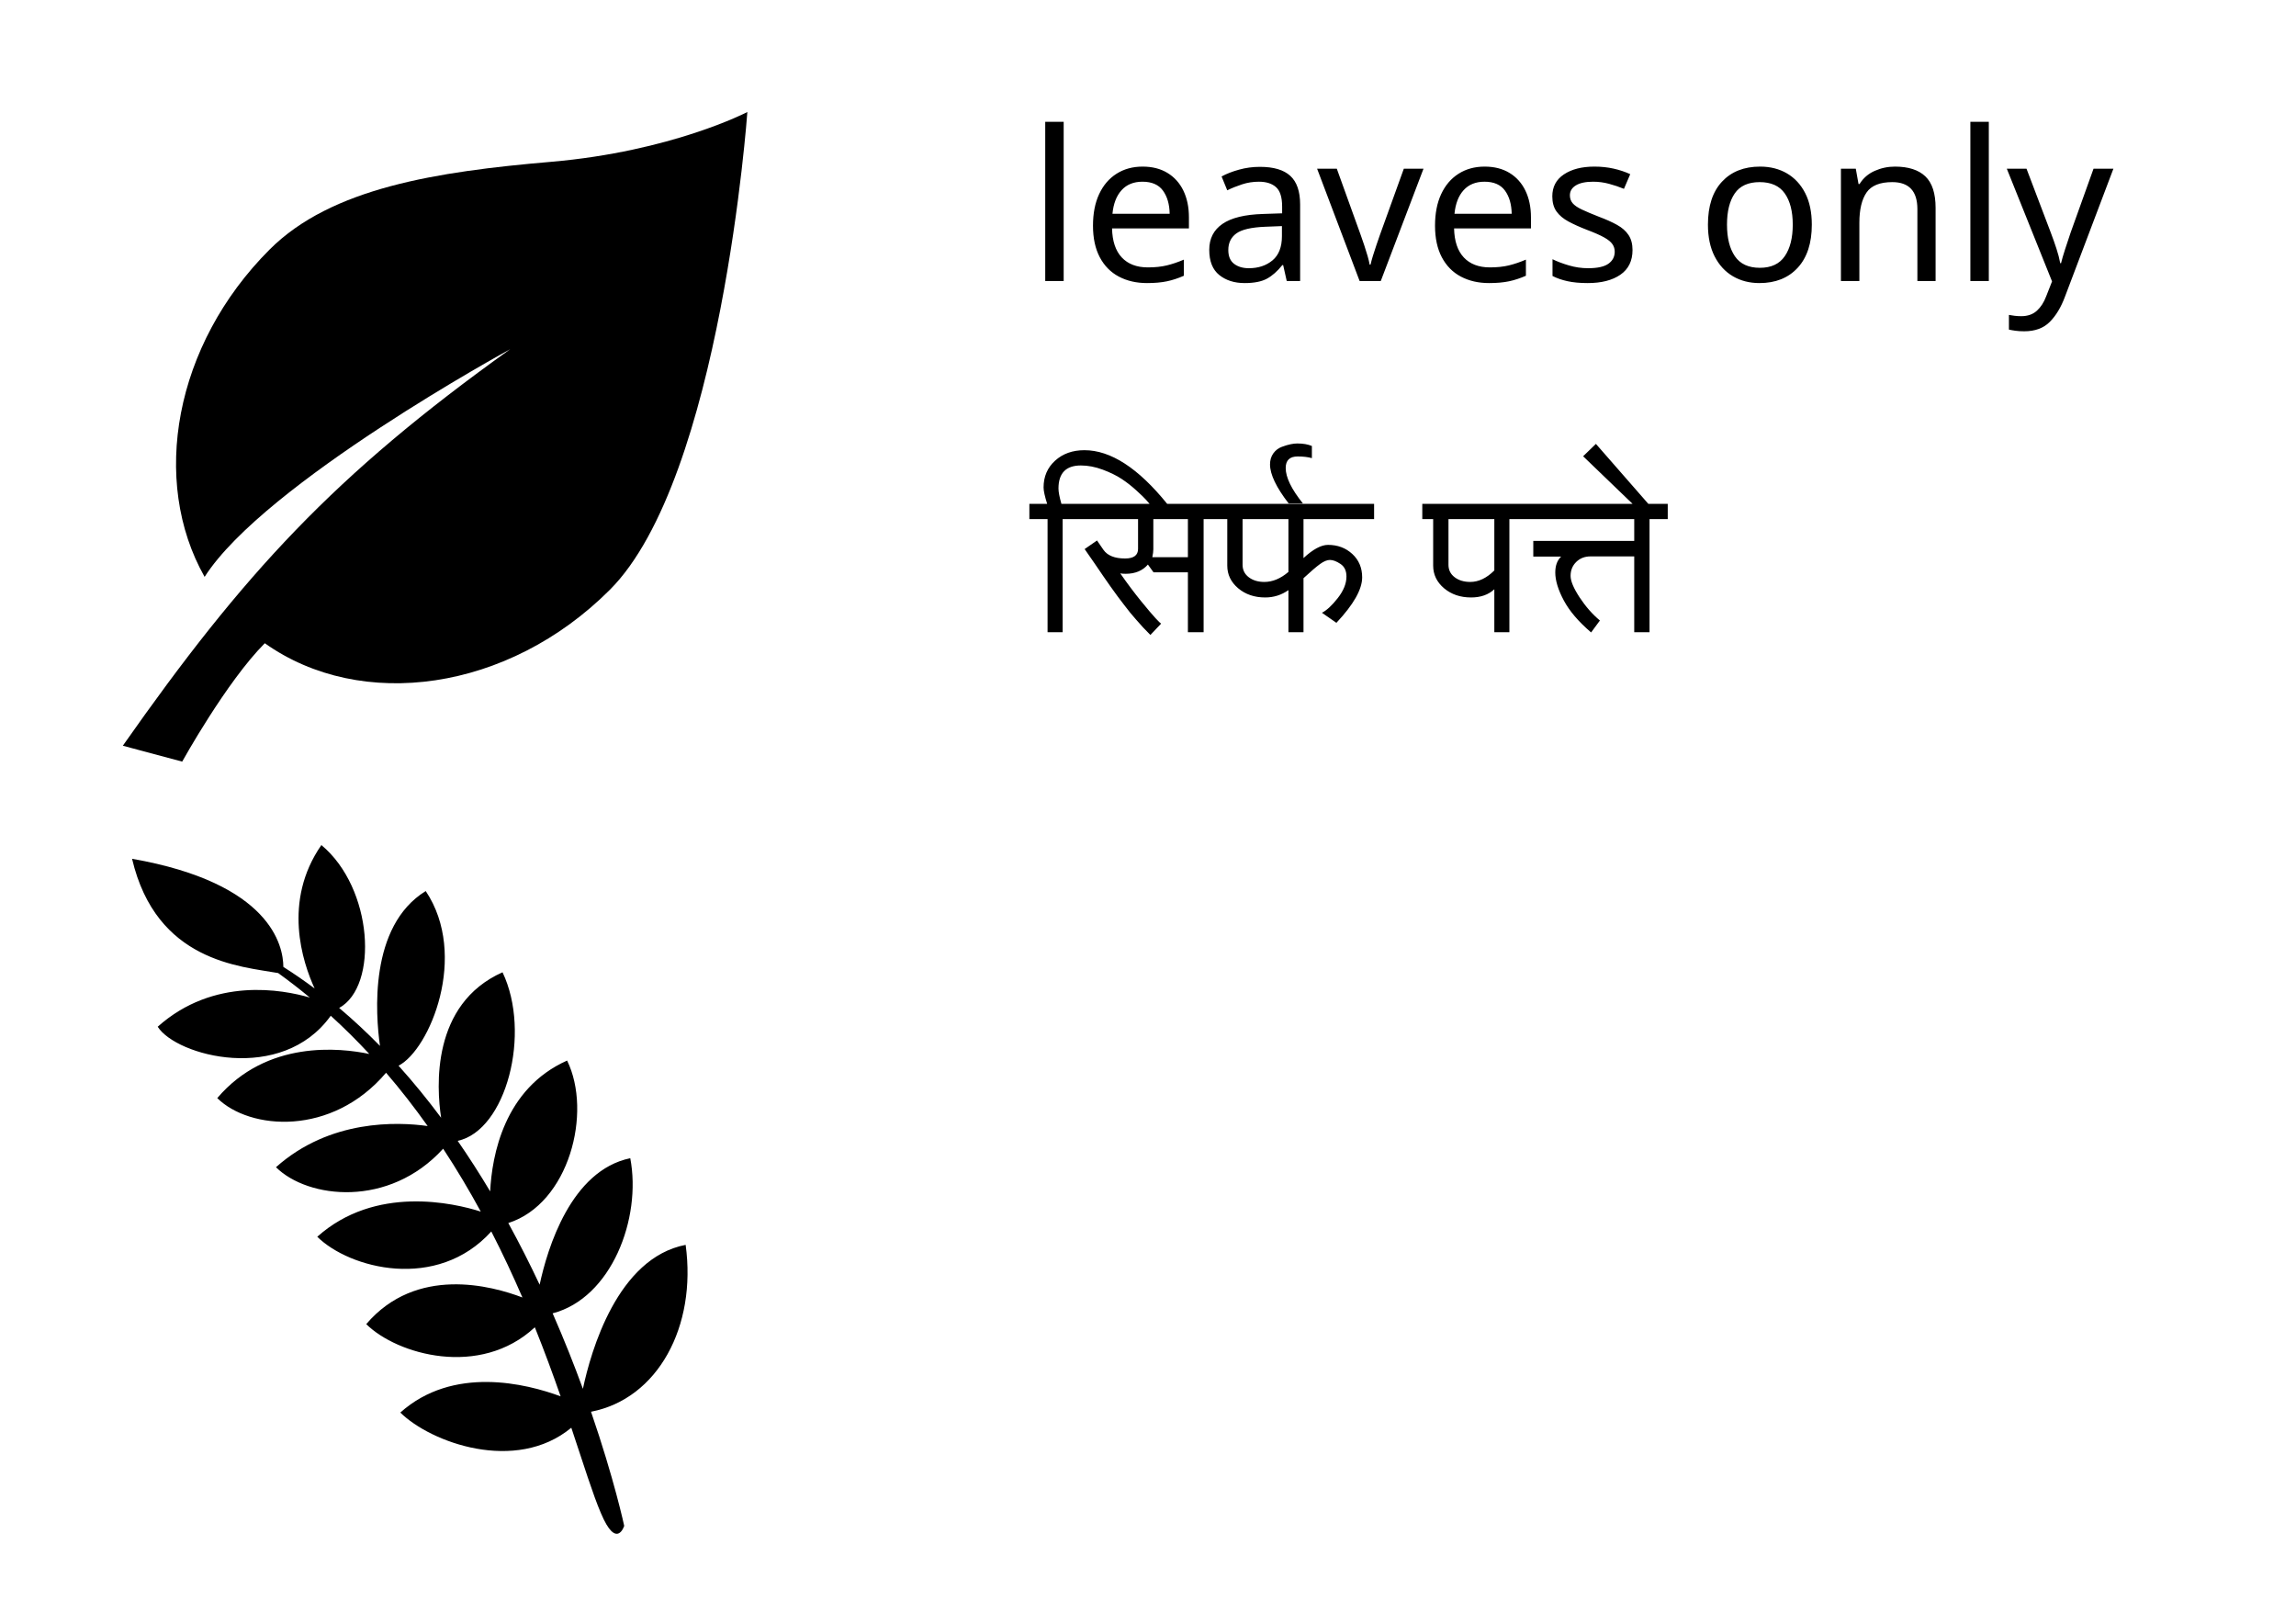
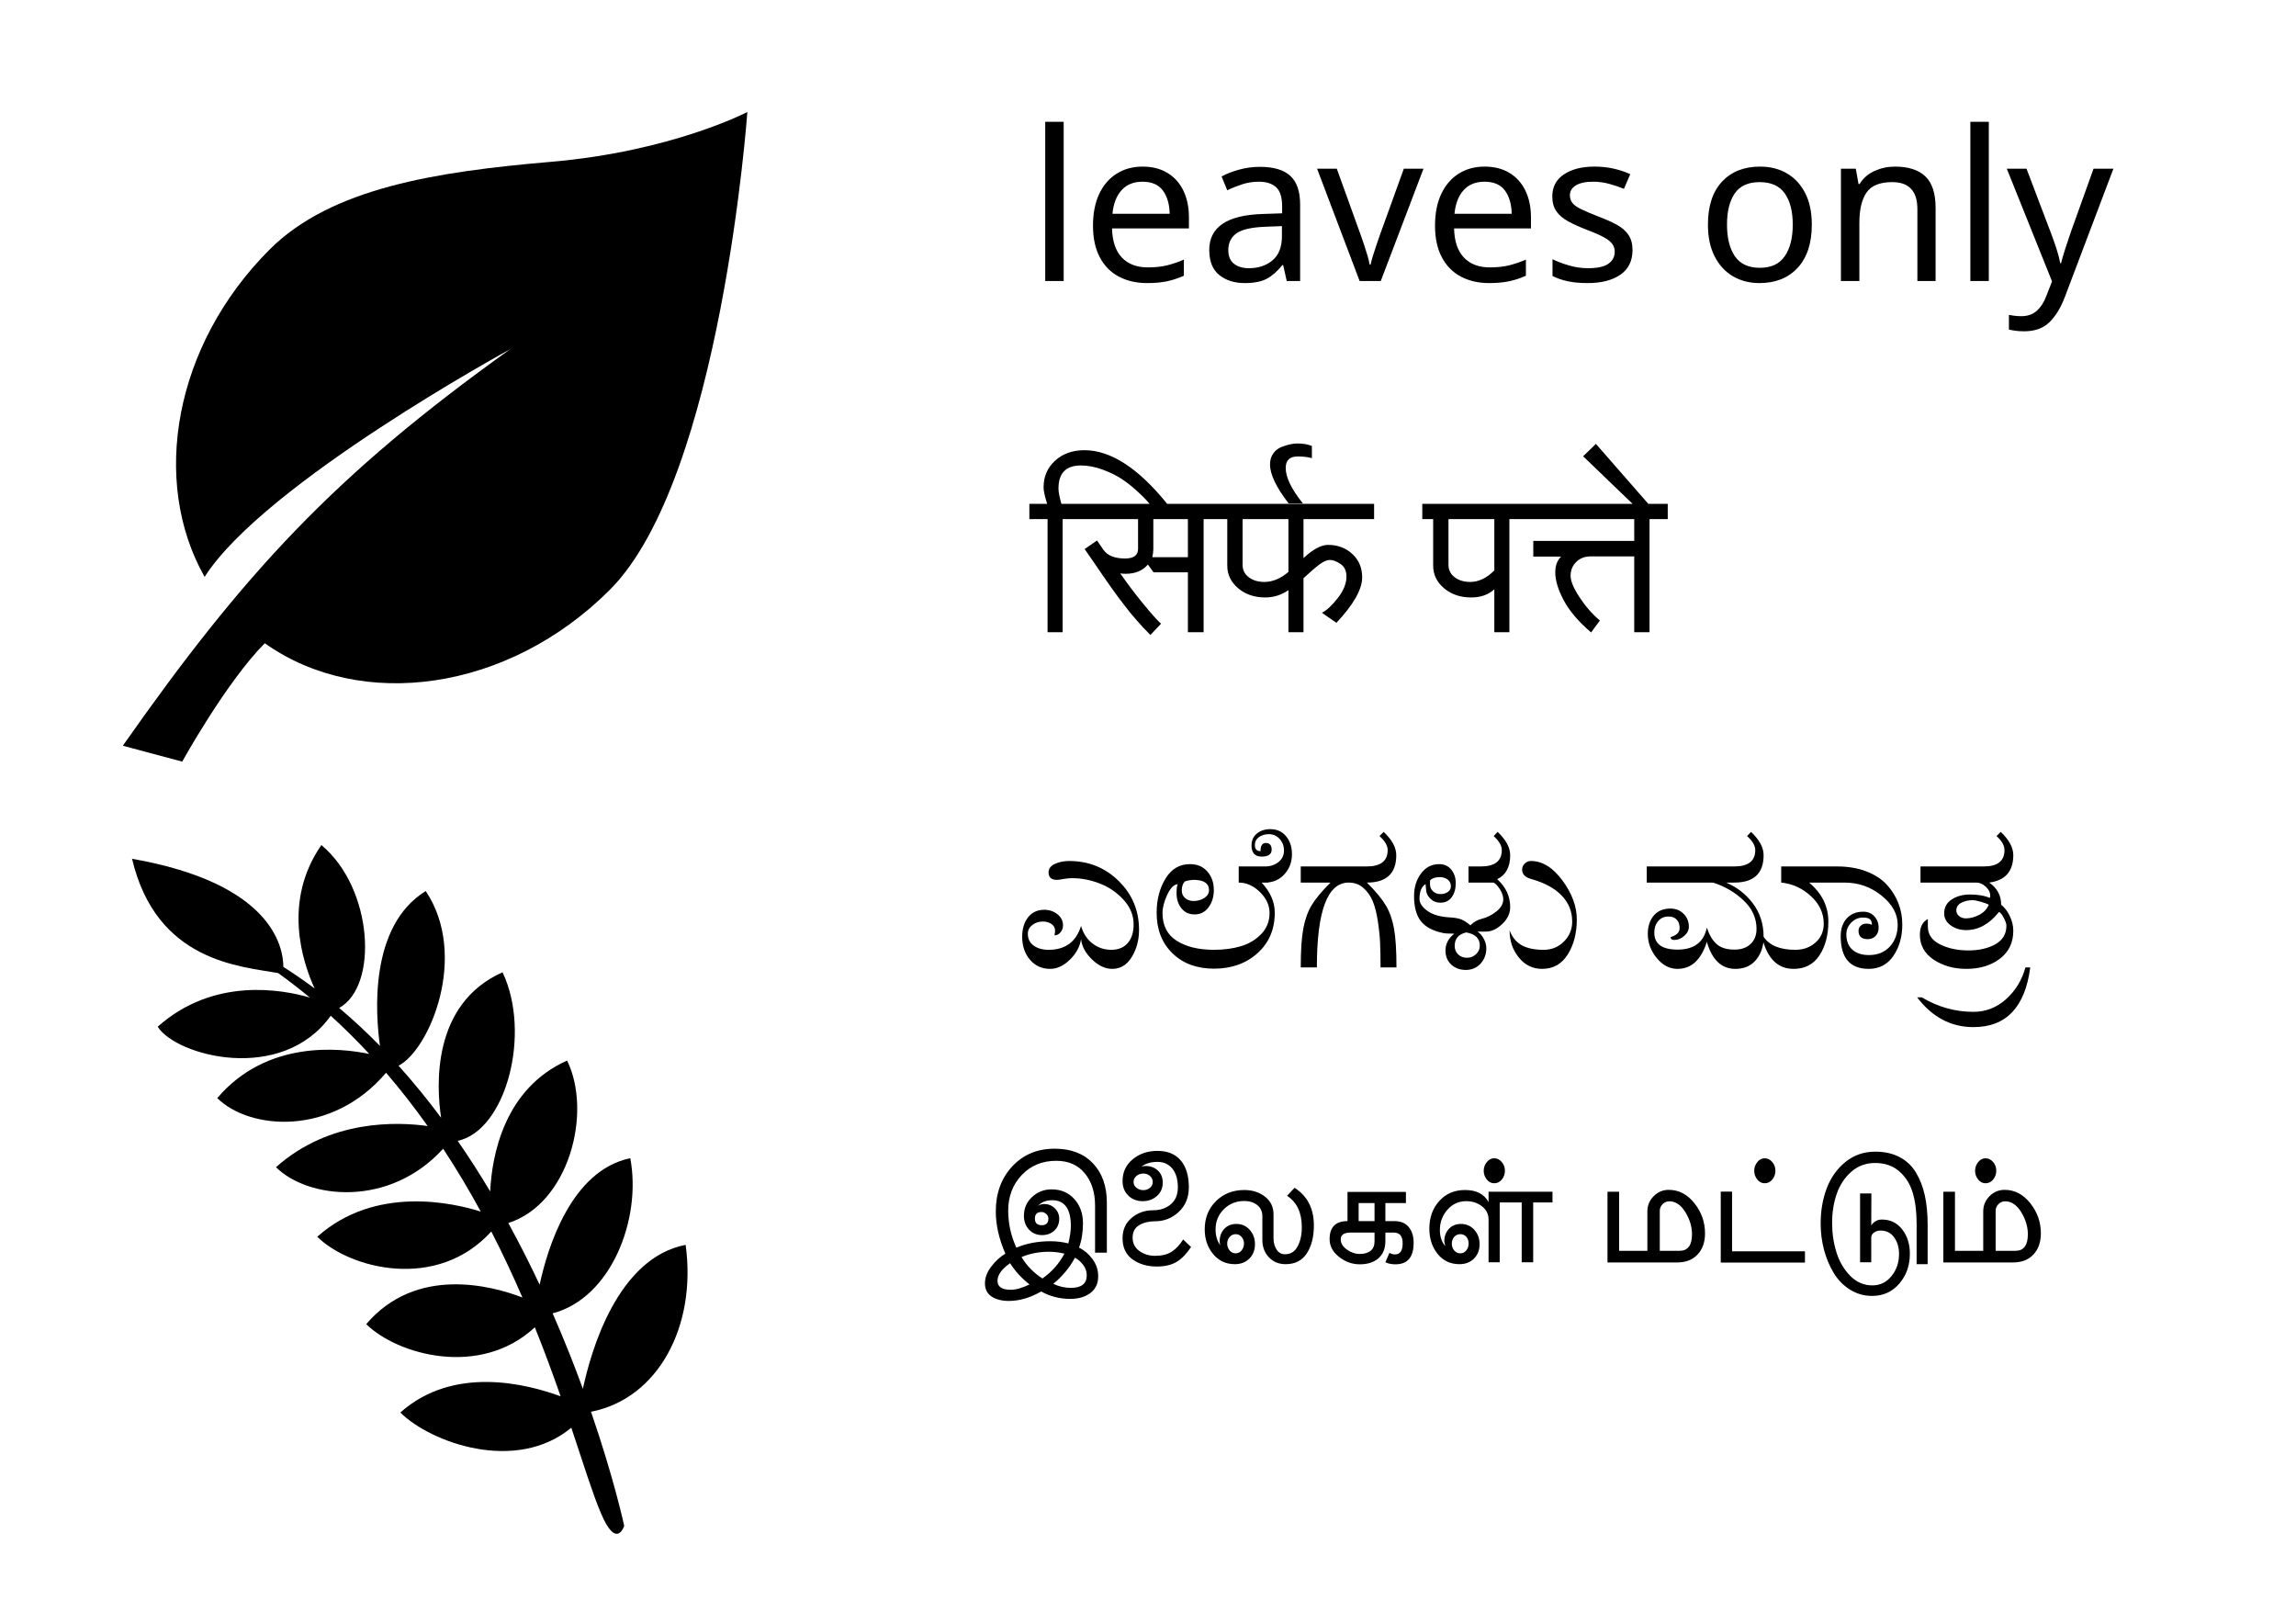
<svg xmlns="http://www.w3.org/2000/svg" width="1052.362" height="744.094" id="svg2" version="1.1">
  <defs id="defs4" />
  <g id="layer1" transform="translate(0,-308.2677)">
    <g id="g3106" transform="matrix(3.3,0,0,3.3,33.70083,340.2271)">
      <g id="g3092">
        <path id="path3094" d="M 74.488,72.223 C 89.962,56.755 93.59,5.872 93.59,5.872 c 0,0 -10.505,5.477 -27.287,6.917 C 50.478,14.148 35.822,16.38 27.234,24.968 13.98,38.225 10.663,57.093 18.207,70.427 26.511,57.397 60.655,38.805 60.655,38.805 36.148,56.331 23.661,69.922 6.847,93.874 l 8.245,2.207 c 0,0 6.138,-11.085 11.474,-16.44 13.392,9.502 33.82,6.689 47.922,-7.418 z" />
      </g>
    </g>
    <g id="g3194" transform="matrix(-4.5,0,0,4.5,343.4849,699.4406)">
      <g id="g3178" style="fill:none;stroke:none">
        <g id="g3180" transform="translate(-495,-695)">
          <path id="path3182" d="m 542.997,707.167 c -1.113,0.802 -2.187,1.635 -3.223,2.494 2.747,-0.804 9.776,-2.134 15.493,2.972 -1.897,2.984 -12.631,5.854 -17.626,-1.119 -1.379,1.254 -2.687,2.555 -3.926,3.892 2.964,-0.625 10.432,-1.451 15.486,4.495 -3.305,3.263 -11.67,3.93 -17.194,-2.582 -1.518,1.765 -2.926,3.582 -4.236,5.427 3.059,-0.431 9.962,-0.707 15.45,4.194 -3.261,3.22 -11.519,4.166 -17.028,-1.886 -1.396,2.121 -2.669,4.267 -3.833,6.405 2.748,-0.87 10.727,-2.733 16.655,2.562 -3.285,3.244 -12.186,5.581 -17.726,-0.538 -1.171,2.276 -2.222,4.53 -3.17,6.723 3.134,-1.2 10.806,-3.263 15.908,2.713 -3.149,3.11 -11.592,5.511 -17.173,0.321 -0.995,2.474 -1.862,4.839 -2.626,7.032 3.502,-1.293 10.942,-3.157 16.327,1.652 -3.091,3.052 -11.755,6.226 -17.416,1.546 -1.26,3.775 -2.206,6.817 -3.014,8.697 -1.597,3.796 -2.373,1.296 -2.373,1.296 0,0 1.007,-4.733 3.38,-11.622 -6.808,-1.317 -10.778,-8.677 -9.638,-16.994 6.952,1.333 9.651,10.824 10.465,14.66 0.873,-2.392 1.897,-4.985 3.082,-7.687 -5.975,-1.557 -9.078,-9.645 -7.907,-15.798 6.043,1.253 8.434,9.172 9.232,12.881 0.97,-2.062 2.031,-4.167 3.191,-6.279 -6.189,-1.979 -8.577,-11.264 -5.989,-16.546 6.421,2.863 7.654,9.675 7.836,13.323 1.034,-1.731 2.136,-3.454 3.308,-5.147 -4.937,-1.06 -7.527,-10.968 -4.567,-17.166 7.285,3.248 6.725,11.733 6.255,14.815 1.358,-1.822 2.801,-3.598 4.335,-5.301 -3.168,-1.634 -7.164,-11.221 -2.767,-17.786 5.803,3.576 5.111,12.578 4.659,15.77 1.323,-1.351 2.708,-2.644 4.158,-3.866 -4.026,-2.218 -3.463,-12.212 1.811,-16.587 3.98,5.726 1.912,11.945 0.689,14.602 l 0,0 c 1.031,-0.77 2.092,-1.503 3.184,-2.194 0.01,-2.149 1.269,-8.534 15.41,-11.011 -2.47,10.499 -11.037,10.947 -14.881,11.637 z" style="fill:#000000" />
        </g>
      </g>
    </g>
    <text xml:space="preserve" style="font-size:40px;font-style:normal;font-weight:normal;line-height:125%;letter-spacing:0px;word-spacing:0px;fill:#000000;fill-opacity:1;stroke:none;font-family:Sans" x="470.92" y="437.039" id="text3201">
      <tspan id="tspan3203" x="470.92" y="437.039" style="font-size:96px;font-style:normal;font-variant:normal;font-weight:normal;font-stretch:normal;font-family:Junction;-inkscape-font-specification:Junction">leaves only</tspan>
    </text>
    <text xml:space="preserve" style="font-size:40px;font-style:normal;font-weight:normal;line-height:125%;letter-spacing:0px;word-spacing:0px;fill:#000000;fill-opacity:1;stroke:none;font-family:Sans" x="473.679" y="279.613" id="text3205" transform="translate(0,308.2677)">
      <tspan id="tspan3207" x="473.679" y="279.613" />
    </text>
    <text xml:space="preserve" style="font-size:40px;font-style:normal;font-weight:normal;line-height:125%;letter-spacing:0px;word-spacing:0px;fill:#000000;fill-opacity:1;stroke:none;font-family:Sans" x="472.759" y="597.998" id="text3209">
-       <tspan id="tspan3211" x="472.759" y="597.998" style="font-size:96px;-inkscape-font-specification:Kruti Dev 40;font-family:Kruti Dev 40;font-weight:normal;font-style:normal;font-stretch:normal;font-variant:normal">सिर्फ पत्ते</tspan>
+       <tspan id="tspan3211" x="472.759" y="597.998" style="font-size:96px;-inkscape-font-specification:Lohit Hindi;font-family:Lohit Hindi;font-weight:normal;font-style:normal;font-stretch:normal;font-variant:normal">सिर्फ पत्ते</tspan>
+     </text>
+     <text xml:space="preserve" style="font-size:40px;font-style:normal;font-weight:normal;line-height:125%;letter-spacing:0px;word-spacing:0px;fill:#000000;fill-opacity:1;stroke:none;font-family:Sans" x="464.481" y="751.599" id="text3056">
+       <tspan id="tspan3058" x="464.481" y="751.599" style="font-size:96px">ಎಲೆಗಳು ಮಾತ್ರ</tspan>
+     </text>
+     <text xml:space="preserve" style="font-size:40px;font-style:normal;font-weight:normal;line-height:125%;letter-spacing:0px;word-spacing:0px;fill:#000000;fill-opacity:1;stroke:none;font-family:Sans" x="444.247" y="886.804" id="text3060">
+       <tspan id="tspan3062" x="444.247" y="886.804" style="font-size:72px">இலைகள் மட்டும்</tspan>
    </text>
  </g>
</svg>
